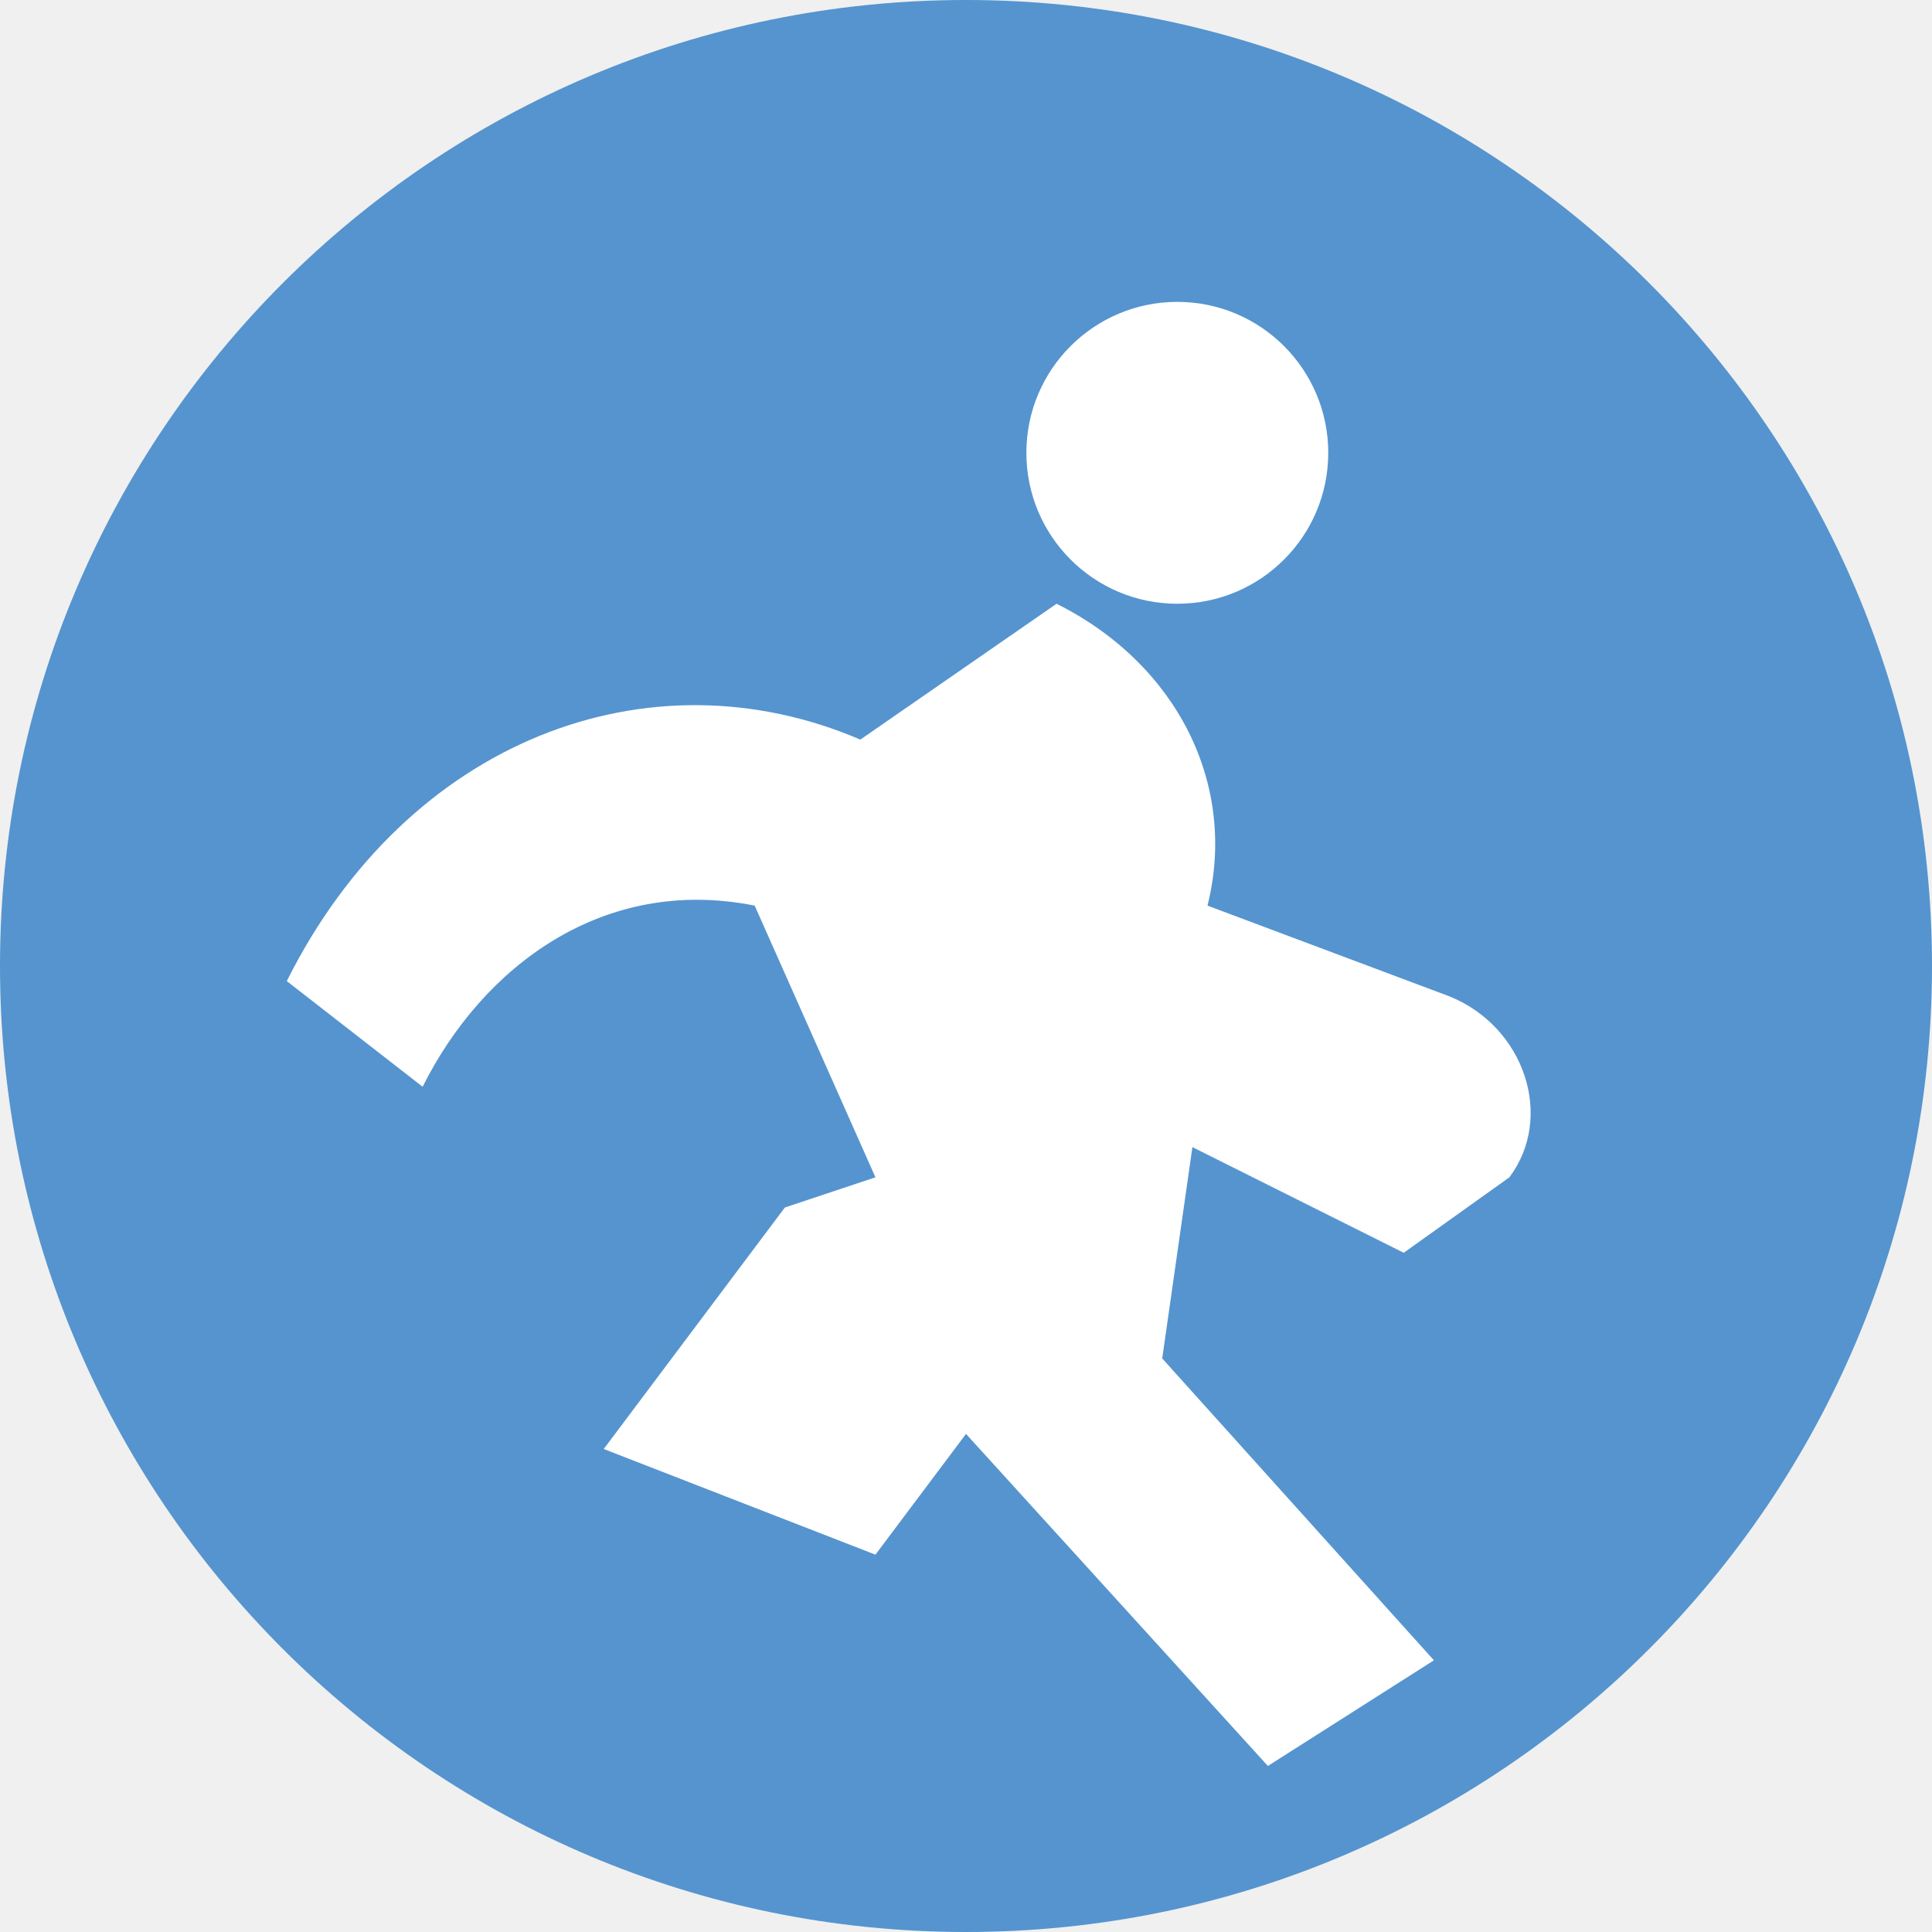
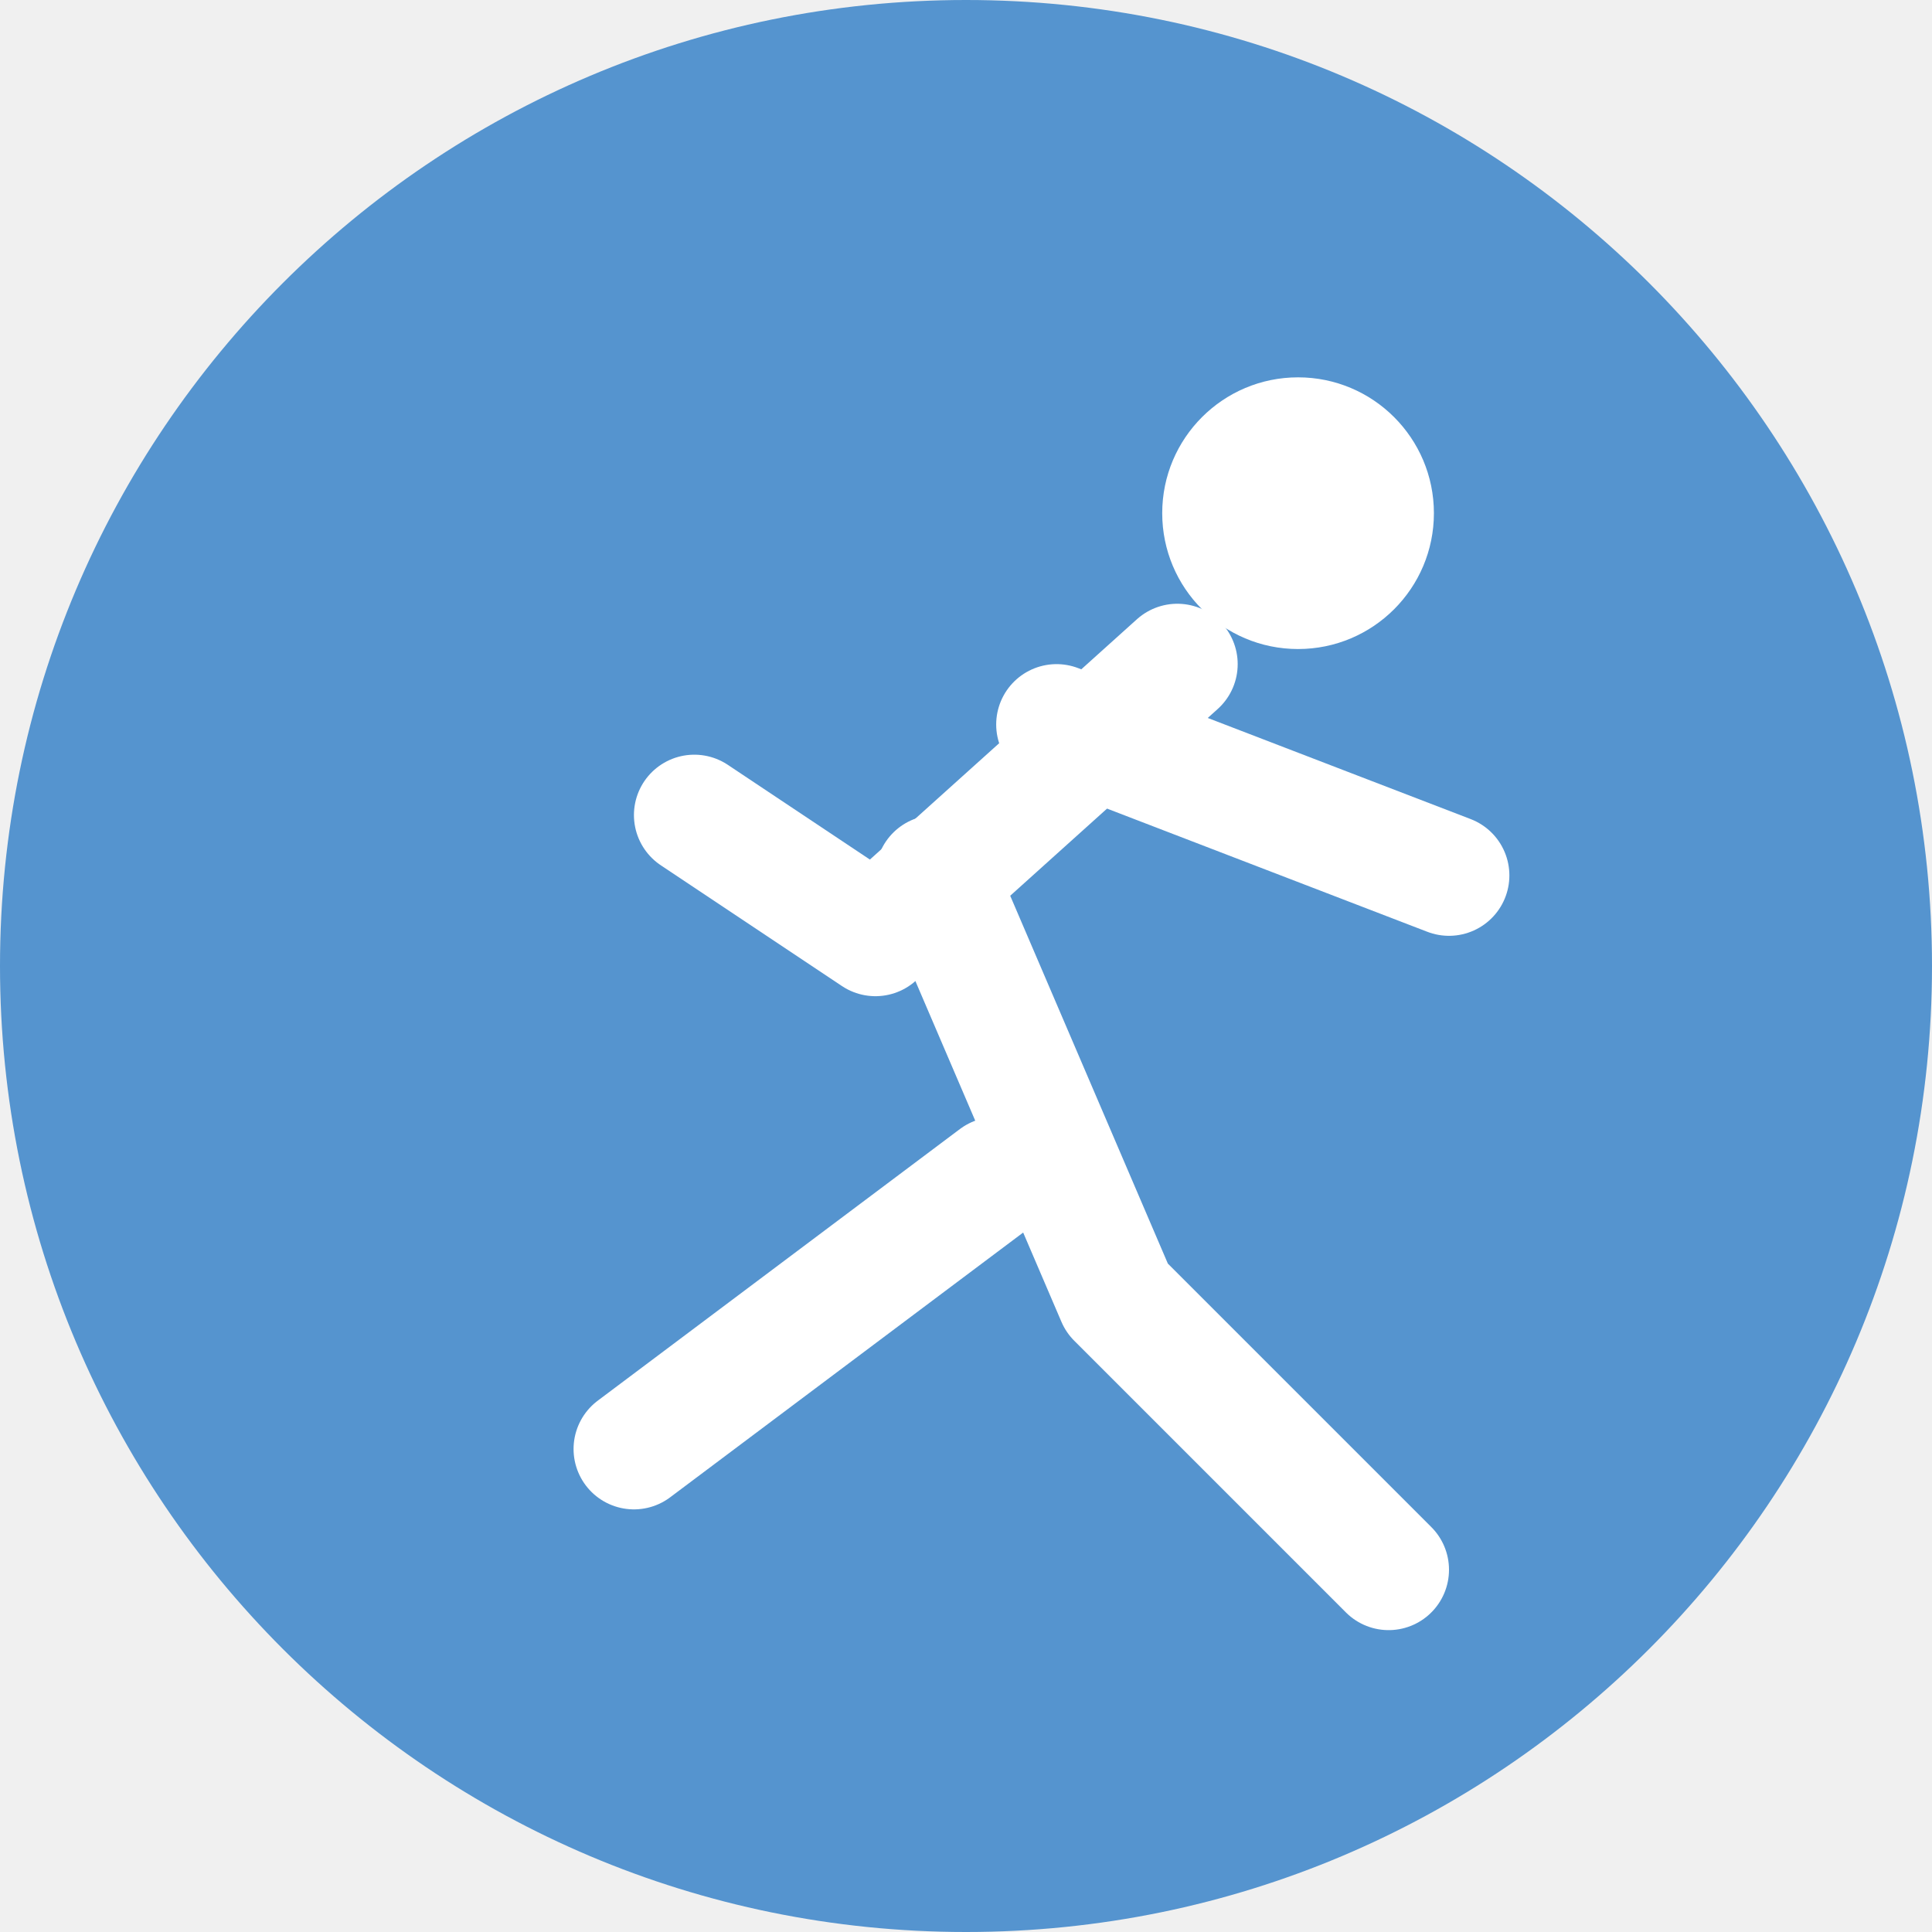
<svg xmlns="http://www.w3.org/2000/svg" viewBox="0 0 128 128" role="img" aria-label="Runner avatar">
  <circle cx="64" cy="64" r="64" fill="#5594CF" />
-   <circle cx="78" cy="30" r="10" fill="#fff" />
-   <path fill="#fff" d="M70 40c8 4 12 12 10 20l16 6c5 2 7 8 4 12l-7 5-14-7-2 14 18 20-11 7-20-22-6 8-18-7 12-16 6-2-8-18c-10-2-18 4-22 12l-9-7c8-16 24-22 38-16z" />
+   <g fill="#fff" stroke="#fff" stroke-linejoin="round" stroke-linecap="round">
+     <circle cx="86" cy="34" r="9" stroke="none" />
+     <path d="M78 44 L58 62 L46 54" fill="none" stroke-width="8" />
+     <path d="M62 58 L74 86 L92 104" fill="none" stroke-width="8" />
+     <path d="M66 78 L42 96" fill="none" stroke-width="8" />
+     <path d="M70 48 L96 58" fill="none" stroke-width="8" />
+   </g>
</svg>
